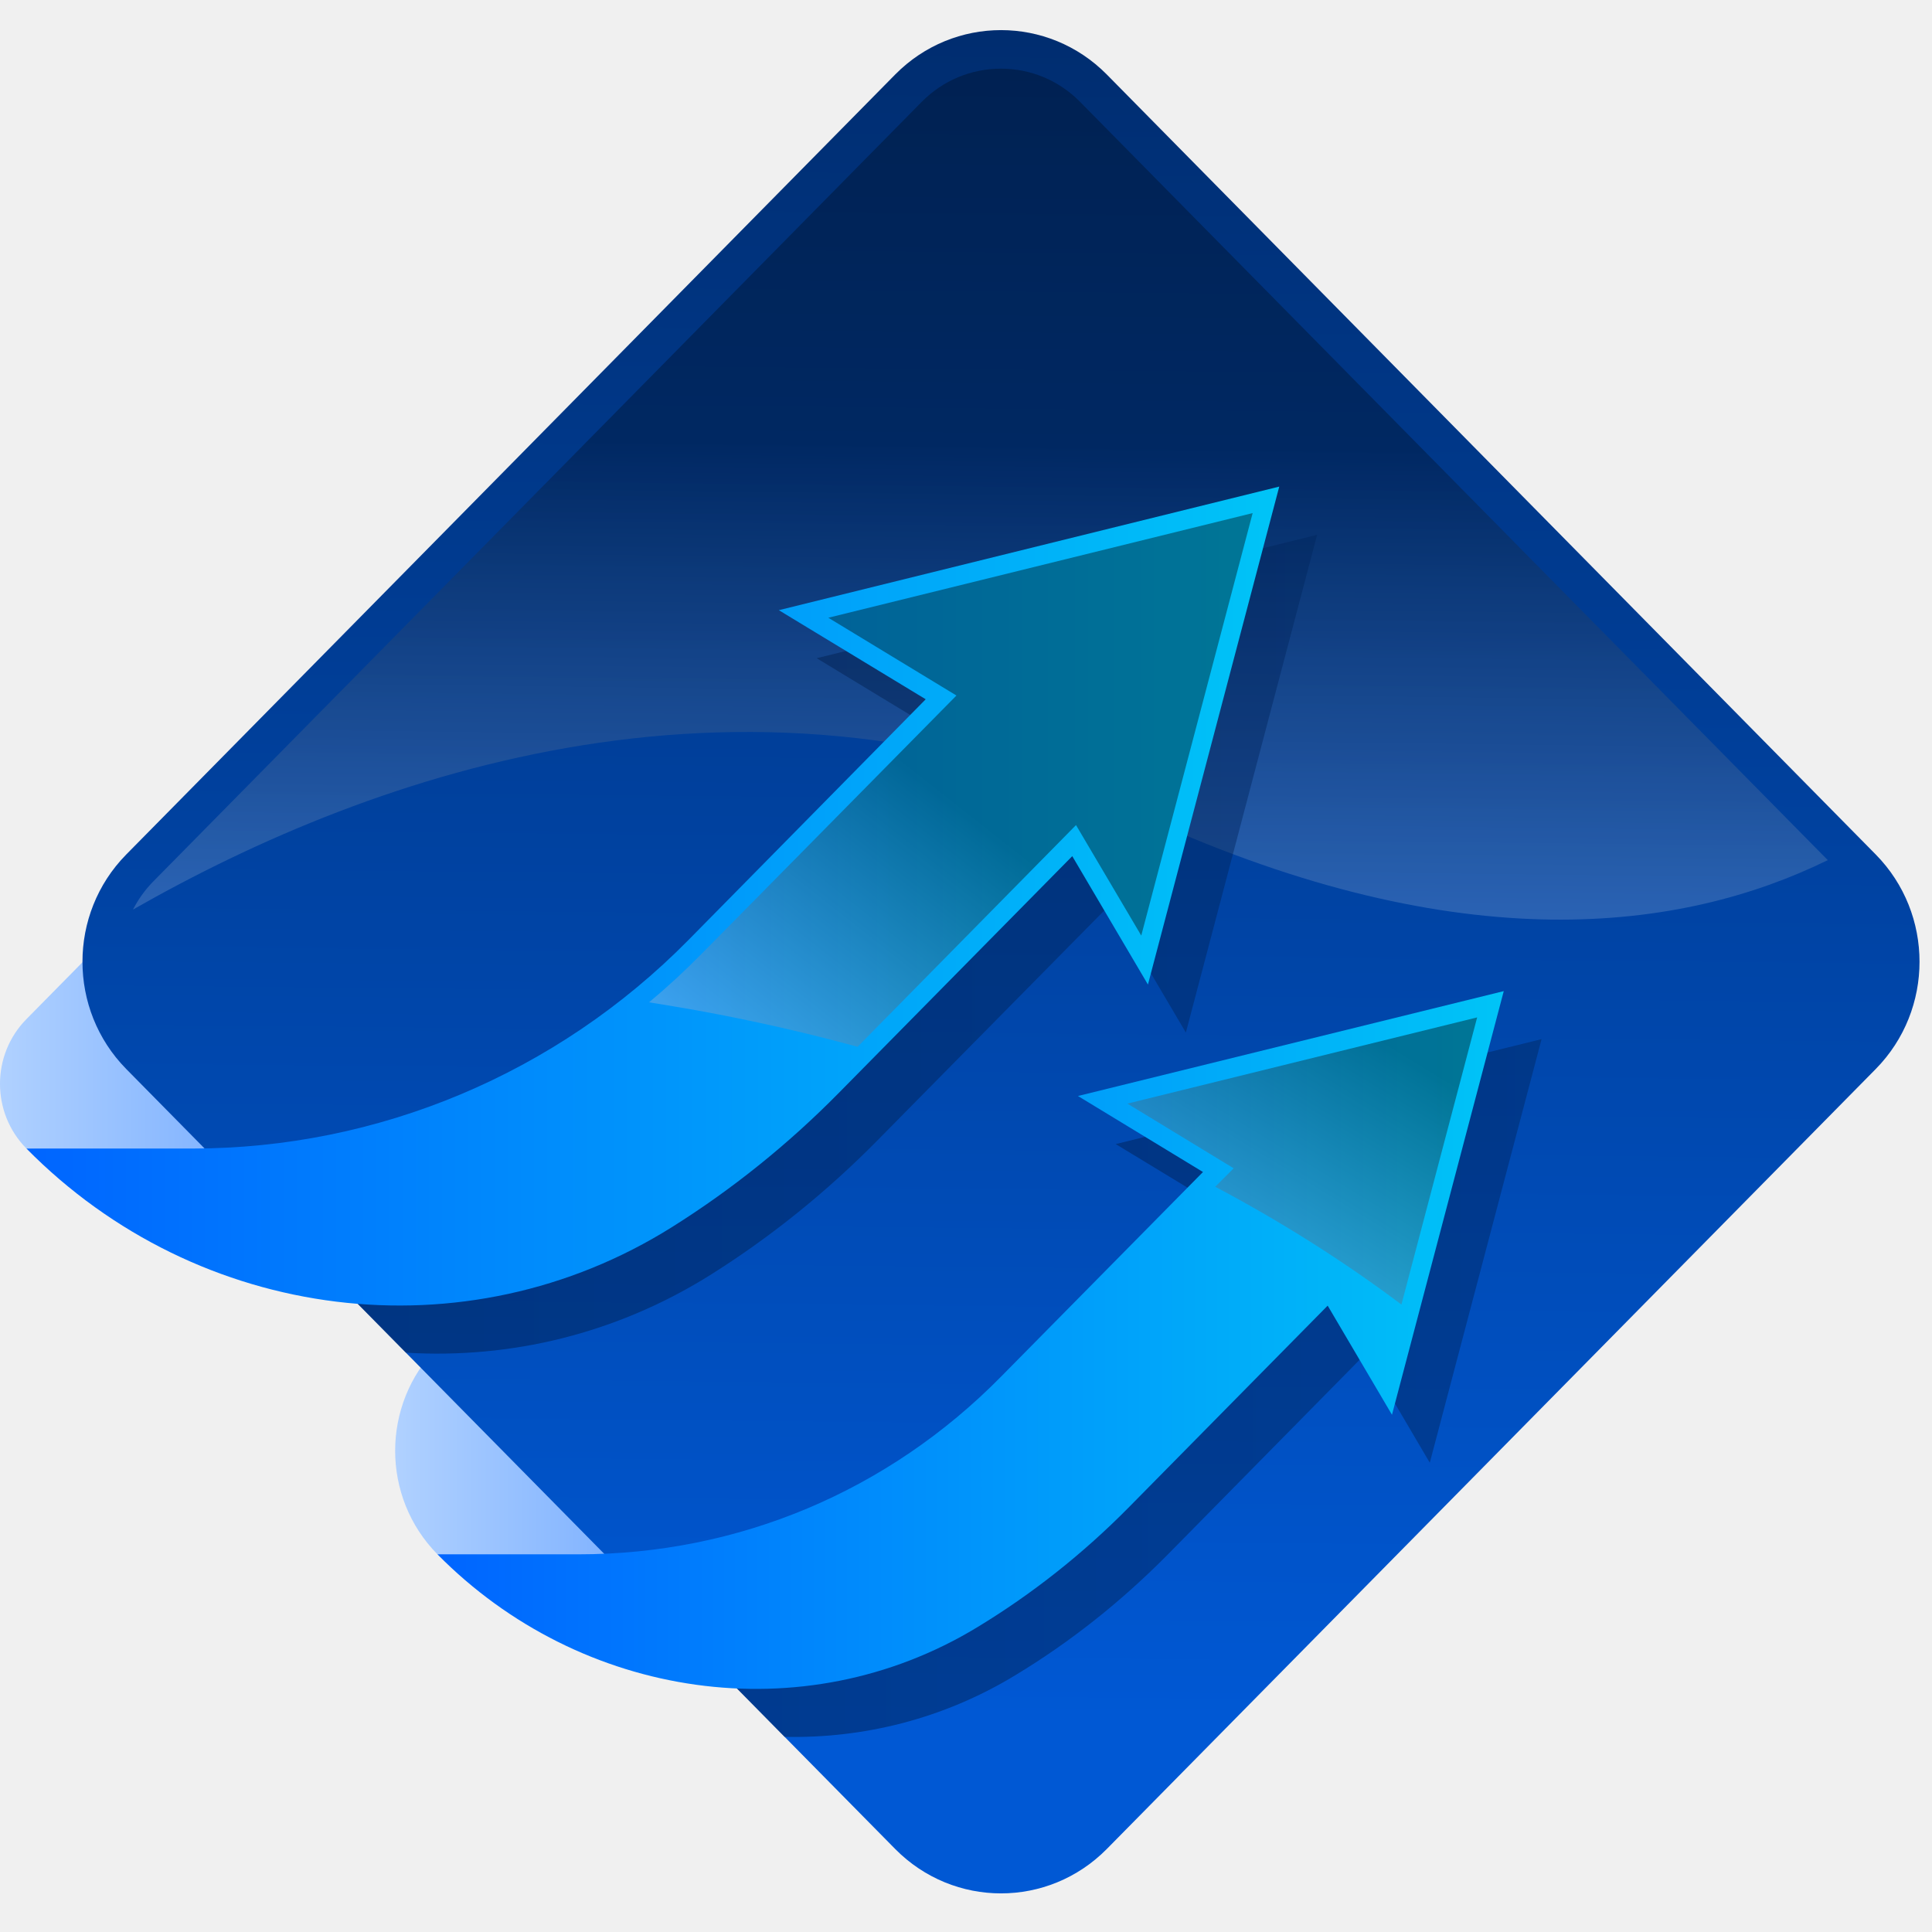
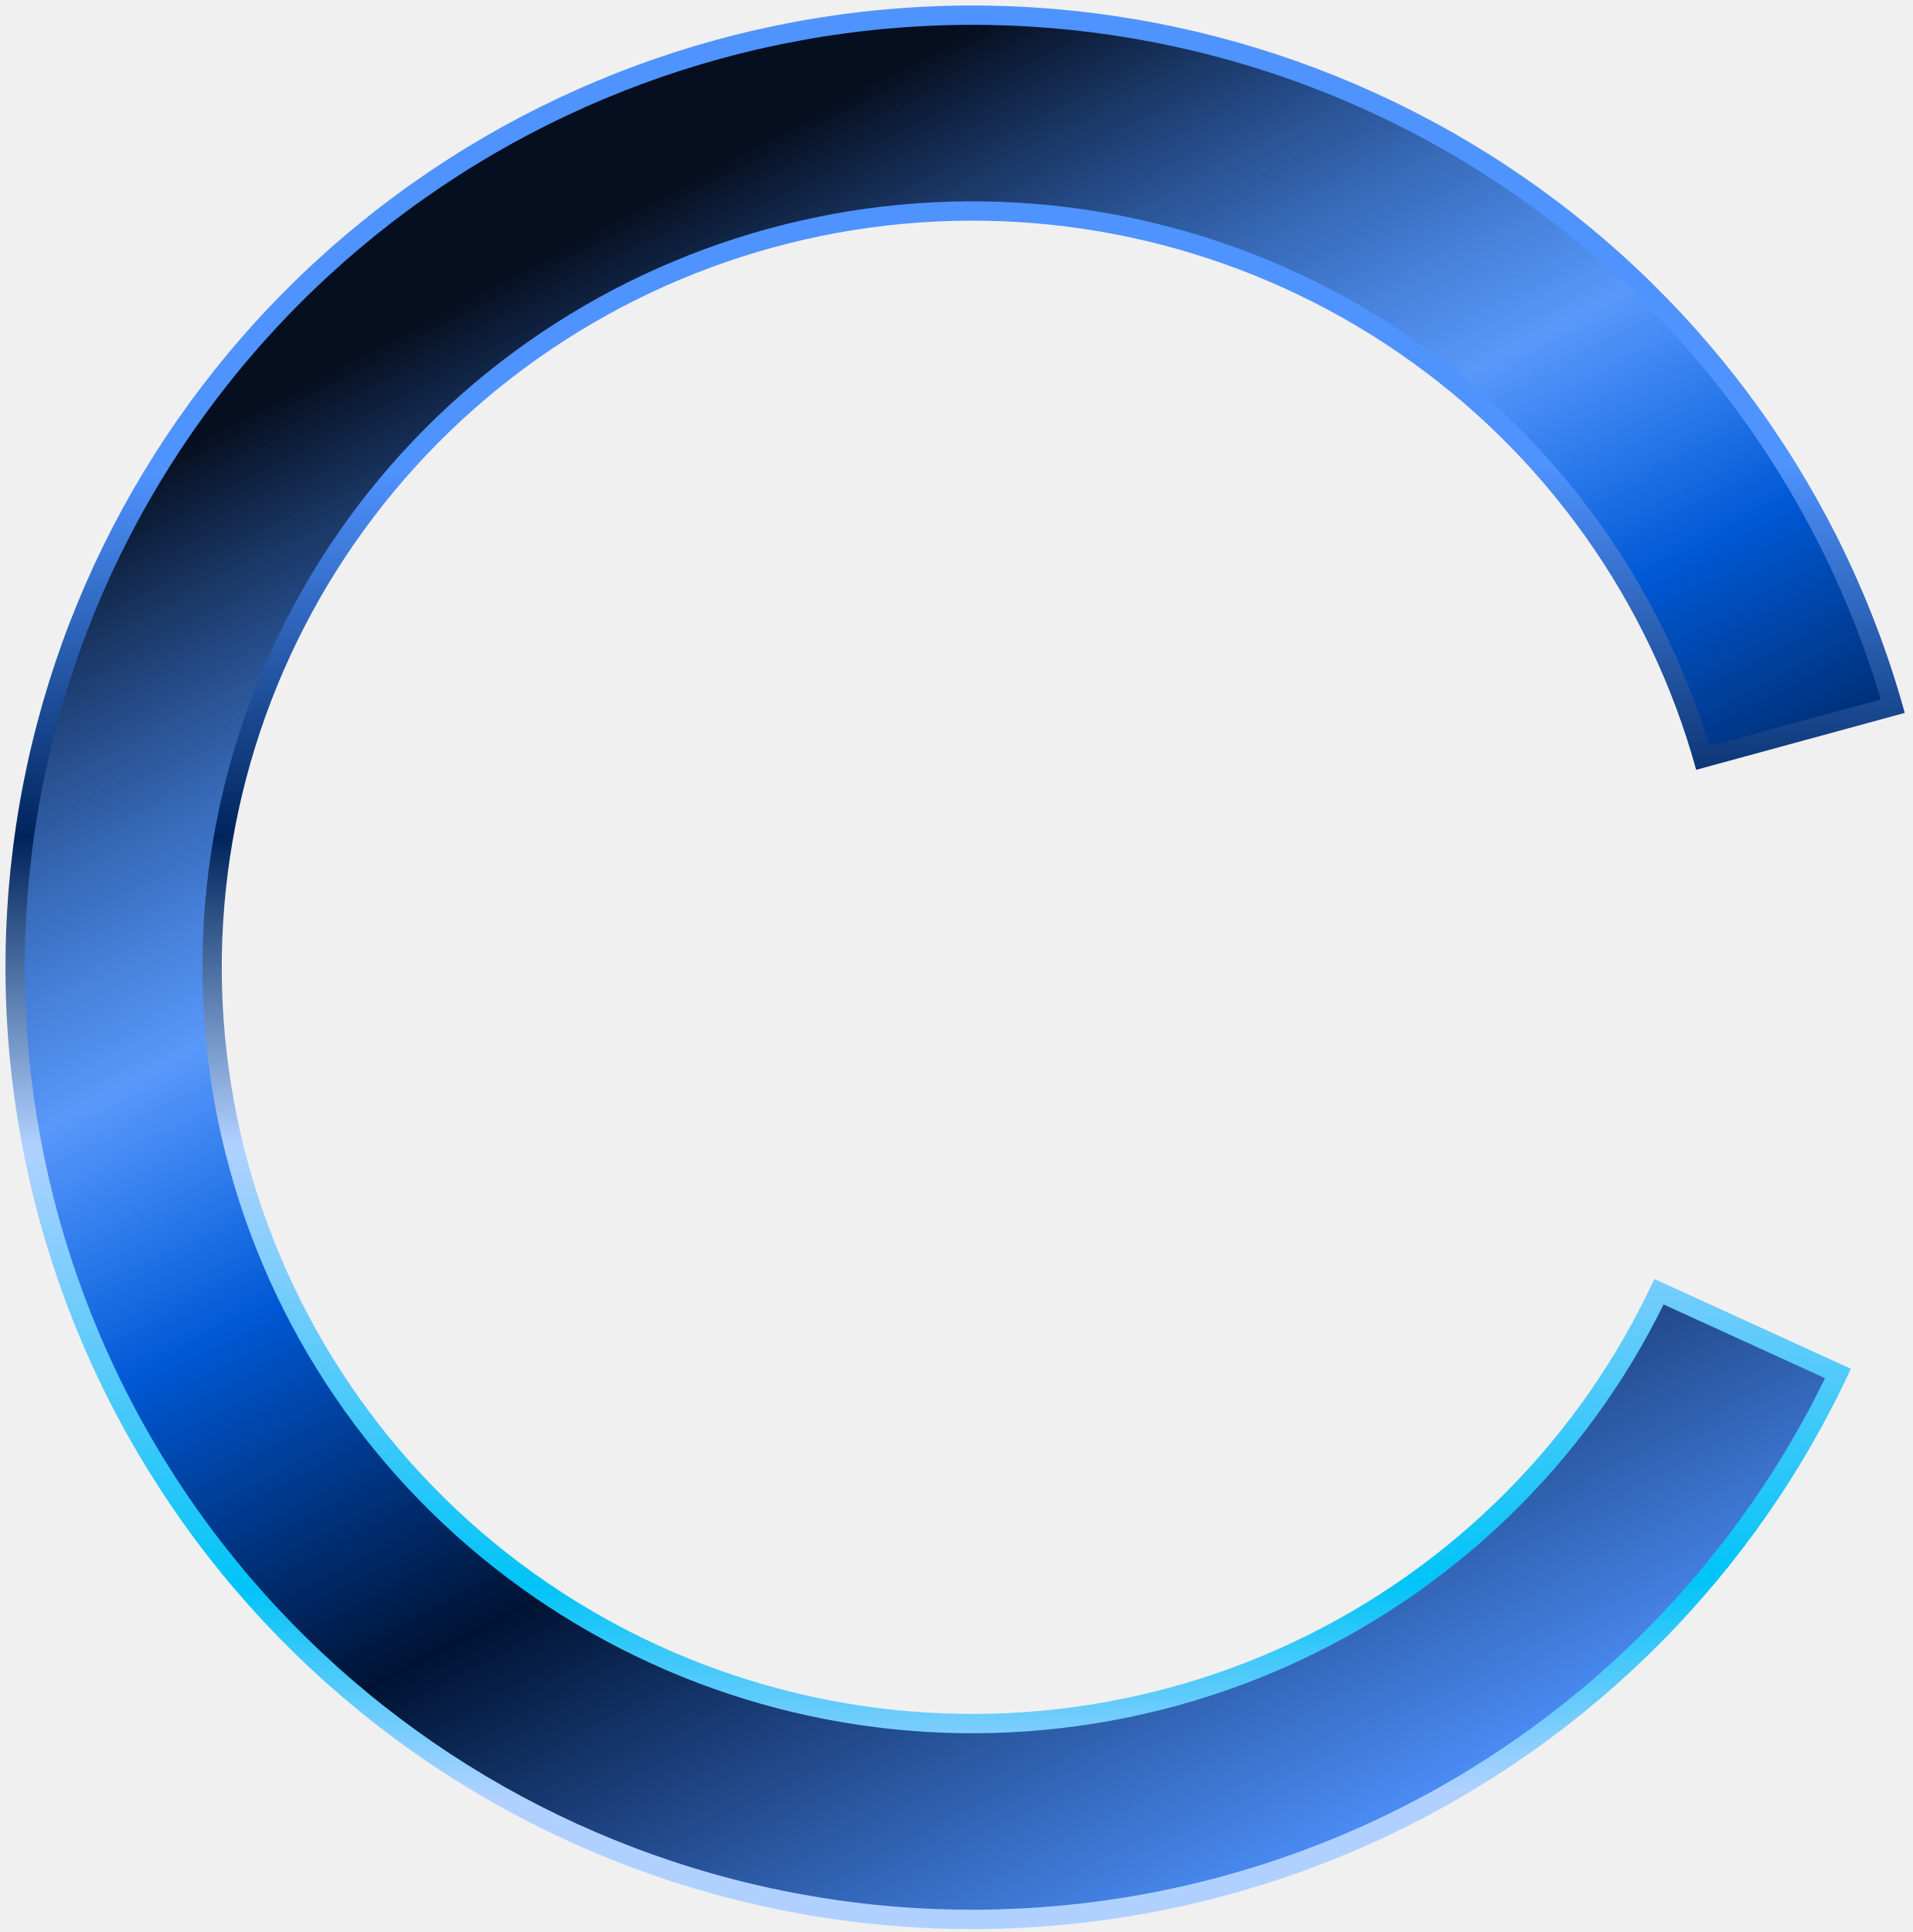
- <svg xmlns="http://www.w3.org/2000/svg" width="35" height="35" viewBox="0 0 35 35" fill="none">
-   <path d="M7.925 28.158C6.903 27.122 6.903 25.443 7.925 24.407L9.749 22.557L15.297 28.349L11.826 29.25L7.925 28.158Z" fill="url(#paint0_linear_3363_47878)" />
-   <path d="M0.479 20.807C-0.16 20.16 -0.16 19.11 0.479 18.462L3.05 15.854L8.357 21.237L0.479 20.807Z" fill="url(#paint1_linear_3363_47878)" />
-   <path d="M33.982 19.365L20.049 33.498C18.99 34.568 17.278 34.568 16.219 33.498L2.286 19.365C1.23 18.291 1.23 16.555 2.286 15.481L16.219 1.348C17.278 0.278 18.99 0.278 20.049 1.348L33.982 15.481C35.038 16.555 35.038 18.291 33.982 19.365Z" fill="url(#paint2_linear_3363_47878)" />
-   <path opacity="0.28" d="M33.112 15.582C30.465 16.879 26.474 17.405 20.798 14.836C13.626 11.593 6.809 13.967 2.409 16.478C2.502 16.297 2.622 16.126 2.773 15.972L16.703 1.84C17.085 1.456 17.594 1.244 18.133 1.244C18.673 1.244 19.182 1.456 19.564 1.843L33.112 15.582Z" fill="url(#paint3_linear_3363_47878)" />
-   <g opacity="0.44">
-     <path d="M27.927 18.825L25.902 26.499L24.74 24.523L21.144 28.173C20.305 29.02 19.381 29.753 18.387 30.352C17.094 31.137 15.647 31.496 14.213 31.465L11.79 29.006C14.447 28.856 16.919 27.741 18.817 25.816L22.481 22.103L20.212 20.726L27.927 18.825Z" fill="url(#paint4_linear_3363_47878)" />
-     <path d="M23.861 9.689L21.483 18.706L20.114 16.384L15.889 20.666C14.964 21.604 13.947 22.42 12.864 23.1C11.165 24.163 9.244 24.621 7.353 24.505L4.558 21.67C7.789 21.569 10.866 20.227 13.159 17.901L17.456 13.539L14.795 11.924L23.861 9.689Z" fill="url(#paint5_linear_3363_47878)" />
-   </g>
-   <path d="M27.242 17.955L25.217 25.63L24.052 23.653L20.456 27.3C19.618 28.15 18.693 28.88 17.701 29.481C14.556 31.388 10.516 30.786 7.925 28.158H10.479C13.371 28.158 16.087 27.017 18.132 24.942L21.793 21.232L19.528 19.855L27.242 17.955Z" fill="url(#paint6_linear_3363_47878)" />
-   <path d="M23.175 8.815L20.796 17.836L19.425 15.51L15.199 19.796C14.275 20.734 13.26 21.548 12.175 22.229C8.437 24.576 3.587 23.96 0.479 20.807H3.48C6.852 20.807 10.086 19.448 12.471 17.03L16.77 12.668L14.109 11.054L23.175 8.815Z" fill="url(#paint7_linear_3363_47878)" />
-   <g opacity="0.5">
-     <path opacity="0.78" d="M26.76 18.431L25.388 23.633C24.367 22.866 23.239 22.148 22.015 21.499L22.349 21.165L20.424 19.993L26.76 18.431Z" fill="url(#paint8_linear_3363_47878)" />
-     <path opacity="0.78" d="M22.693 9.295L20.675 16.949L19.493 14.947L15.536 18.964C14.594 18.706 13.625 18.486 12.631 18.305C12.339 18.253 12.046 18.204 11.758 18.158C12.088 17.883 12.408 17.587 12.714 17.276L17.327 12.6L15.006 11.191L22.693 9.295Z" fill="url(#paint9_linear_3363_47878)" />
-   </g>
+ <svg xmlns="http://www.w3.org/2000/svg" width="99" height="100" viewBox="0 0 99 100" fill="none">
+   <mask id="path-1-inside-1_1_4" fill="white">
+     <path d="M95.785 70.847C90.874 81.483 82.354 90.056 71.722 95.063C61.089 100.07 49.024 101.189 37.644 98.225C26.265 95.261 16.299 88.403 9.497 78.855C2.695 69.307 -0.508 57.68 0.45 46.015C1.408 34.351 6.466 23.395 14.736 15.071C23.005 6.748 33.958 1.589 45.67 0.501C57.382 -0.587 69.105 2.465 78.78 9.121C88.455 15.778 95.463 25.613 98.573 36.9L87.779 39.845C85.364 31.083 79.924 23.448 72.413 18.281C64.903 13.113 55.802 10.744 46.71 11.588C37.618 12.433 29.115 16.438 22.695 22.899C16.276 29.361 12.349 37.866 11.605 46.922C10.862 55.977 13.348 65.003 18.629 72.415C23.909 79.828 31.646 85.151 40.48 87.453C49.313 89.754 58.68 88.884 66.934 84.998C75.188 81.111 81.802 74.455 85.615 66.199L95.785 70.847Z" />
+   </mask>
+   <path d="M95.785 70.847C90.874 81.483 82.354 90.056 71.722 95.063C61.089 100.07 49.024 101.189 37.644 98.225C26.265 95.261 16.299 88.403 9.497 78.855C2.695 69.307 -0.508 57.68 0.45 46.015C1.408 34.351 6.466 23.395 14.736 15.071C23.005 6.748 33.958 1.589 45.67 0.501C57.382 -0.587 69.105 2.465 78.78 9.121C88.455 15.778 95.463 25.613 98.573 36.9L87.779 39.845C85.364 31.083 79.924 23.448 72.413 18.281C64.903 13.113 55.802 10.744 46.71 11.588C37.618 12.433 29.115 16.438 22.695 22.899C16.276 29.361 12.349 37.866 11.605 46.922C10.862 55.977 13.348 65.003 18.629 72.415C23.909 79.828 31.646 85.151 40.48 87.453C49.313 89.754 58.68 88.884 66.934 84.998C75.188 81.111 81.802 74.455 85.615 66.199L95.785 70.847Z" fill="url(#paint0_linear_1_4)" stroke="url(#paint1_linear_1_4)" stroke-width="2" mask="url(#path-1-inside-1_1_4)" />
  <defs>
-     <linearGradient id="paint0_linear_3363_47878" x1="7.159" y1="25.903" x2="15.297" y2="25.903" gradientUnits="userSpaceOnUse">
-       <stop stop-color="#B0D1FF" />
-       <stop offset="1" stop-color="#4F93FF" />
+     <linearGradient id="paint0_linear_1_4" x1="66.5" y1="123" x2="12.637" y2="21.47" gradientUnits="userSpaceOnUse">
+       <stop offset="0.065" stop-color="#194185" />
+       <stop offset="0.186" stop-color="#4F93FF" />
+       <stop offset="0.467" stop-color="#001334" />
+       <stop offset="0.639" stop-color="#0058D4" />
+       <stop offset="0.758" stop-color="#0065FF" stop-opacity="0.633" />
+       <stop offset="1" stop-color="#060F1F" />
    </linearGradient>
-     <linearGradient id="paint1_linear_3363_47878" x1="-0" y1="18.545" x2="8.357" y2="18.545" gradientUnits="userSpaceOnUse">
-       <stop stop-color="#B0D1FF" />
-       <stop offset="1" stop-color="#4F93FF" />
-     </linearGradient>
-     <linearGradient id="paint2_linear_3363_47878" x1="18.006" y1="31.096" x2="18.36" y2="-5.689" gradientUnits="userSpaceOnUse">
-       <stop stop-color="#0058D4" />
-       <stop offset="1" stop-color="#00245B" />
-     </linearGradient>
-     <linearGradient id="paint3_linear_3363_47878" x1="17.854" y1="8.043" x2="17.736" y2="17.864" gradientUnits="userSpaceOnUse">
-       <stop />
-       <stop offset="1" stop-color="#B0D1FF" />
-     </linearGradient>
-     <linearGradient id="paint4_linear_3363_47878" x1="11.79" y1="25.146" x2="27.927" y2="25.146" gradientUnits="userSpaceOnUse">
-       <stop stop-color="#001334" />
-       <stop offset="1" stop-color="#00245B" />
-     </linearGradient>
-     <linearGradient id="paint5_linear_3363_47878" x1="4.558" y1="17.106" x2="23.861" y2="17.106" gradientUnits="userSpaceOnUse">
-       <stop stop-color="#001334" />
-       <stop offset="1" stop-color="#00245B" />
-     </linearGradient>
-     <linearGradient id="paint6_linear_3363_47878" x1="7.925" y1="24.275" x2="27.242" y2="24.275" gradientUnits="userSpaceOnUse">
-       <stop stop-color="#0065FF" />
-       <stop offset="1" stop-color="#00C4F7" />
-     </linearGradient>
-     <linearGradient id="paint7_linear_3363_47878" x1="0.479" y1="16.233" x2="23.175" y2="16.233" gradientUnits="userSpaceOnUse">
-       <stop stop-color="#0065FF" />
-       <stop offset="1" stop-color="#00C4F7" />
-     </linearGradient>
-     <linearGradient id="paint8_linear_3363_47878" x1="24.758" y1="18.693" x2="20.955" y2="24.921" gradientUnits="userSpaceOnUse">
-       <stop />
-       <stop offset="1" stop-color="#B0D1FF" />
-     </linearGradient>
-     <linearGradient id="paint9_linear_3363_47878" x1="17.413" y1="14.629" x2="12.923" y2="20.32" gradientUnits="userSpaceOnUse">
-       <stop />
+     <linearGradient id="paint1_linear_1_4" x1="50.035" y1="0.286" x2="50.603" y2="99.848" gradientUnits="userSpaceOnUse">
+       <stop offset="0" stop-color="#4F93FF" />
+       <stop offset="0.24" stop-color="#4F93FF" />
+       <stop offset="0.43" stop-color="#00245B" />
+       <stop offset="0.59" stop-color="#B0D1FF" />
+       <stop offset="0.82" stop-color="#00C4F7" />
+       <stop offset="0.93" stop-color="#B0D1FF" />
      <stop offset="1" stop-color="#B0D1FF" />
    </linearGradient>
  </defs>
</svg>
